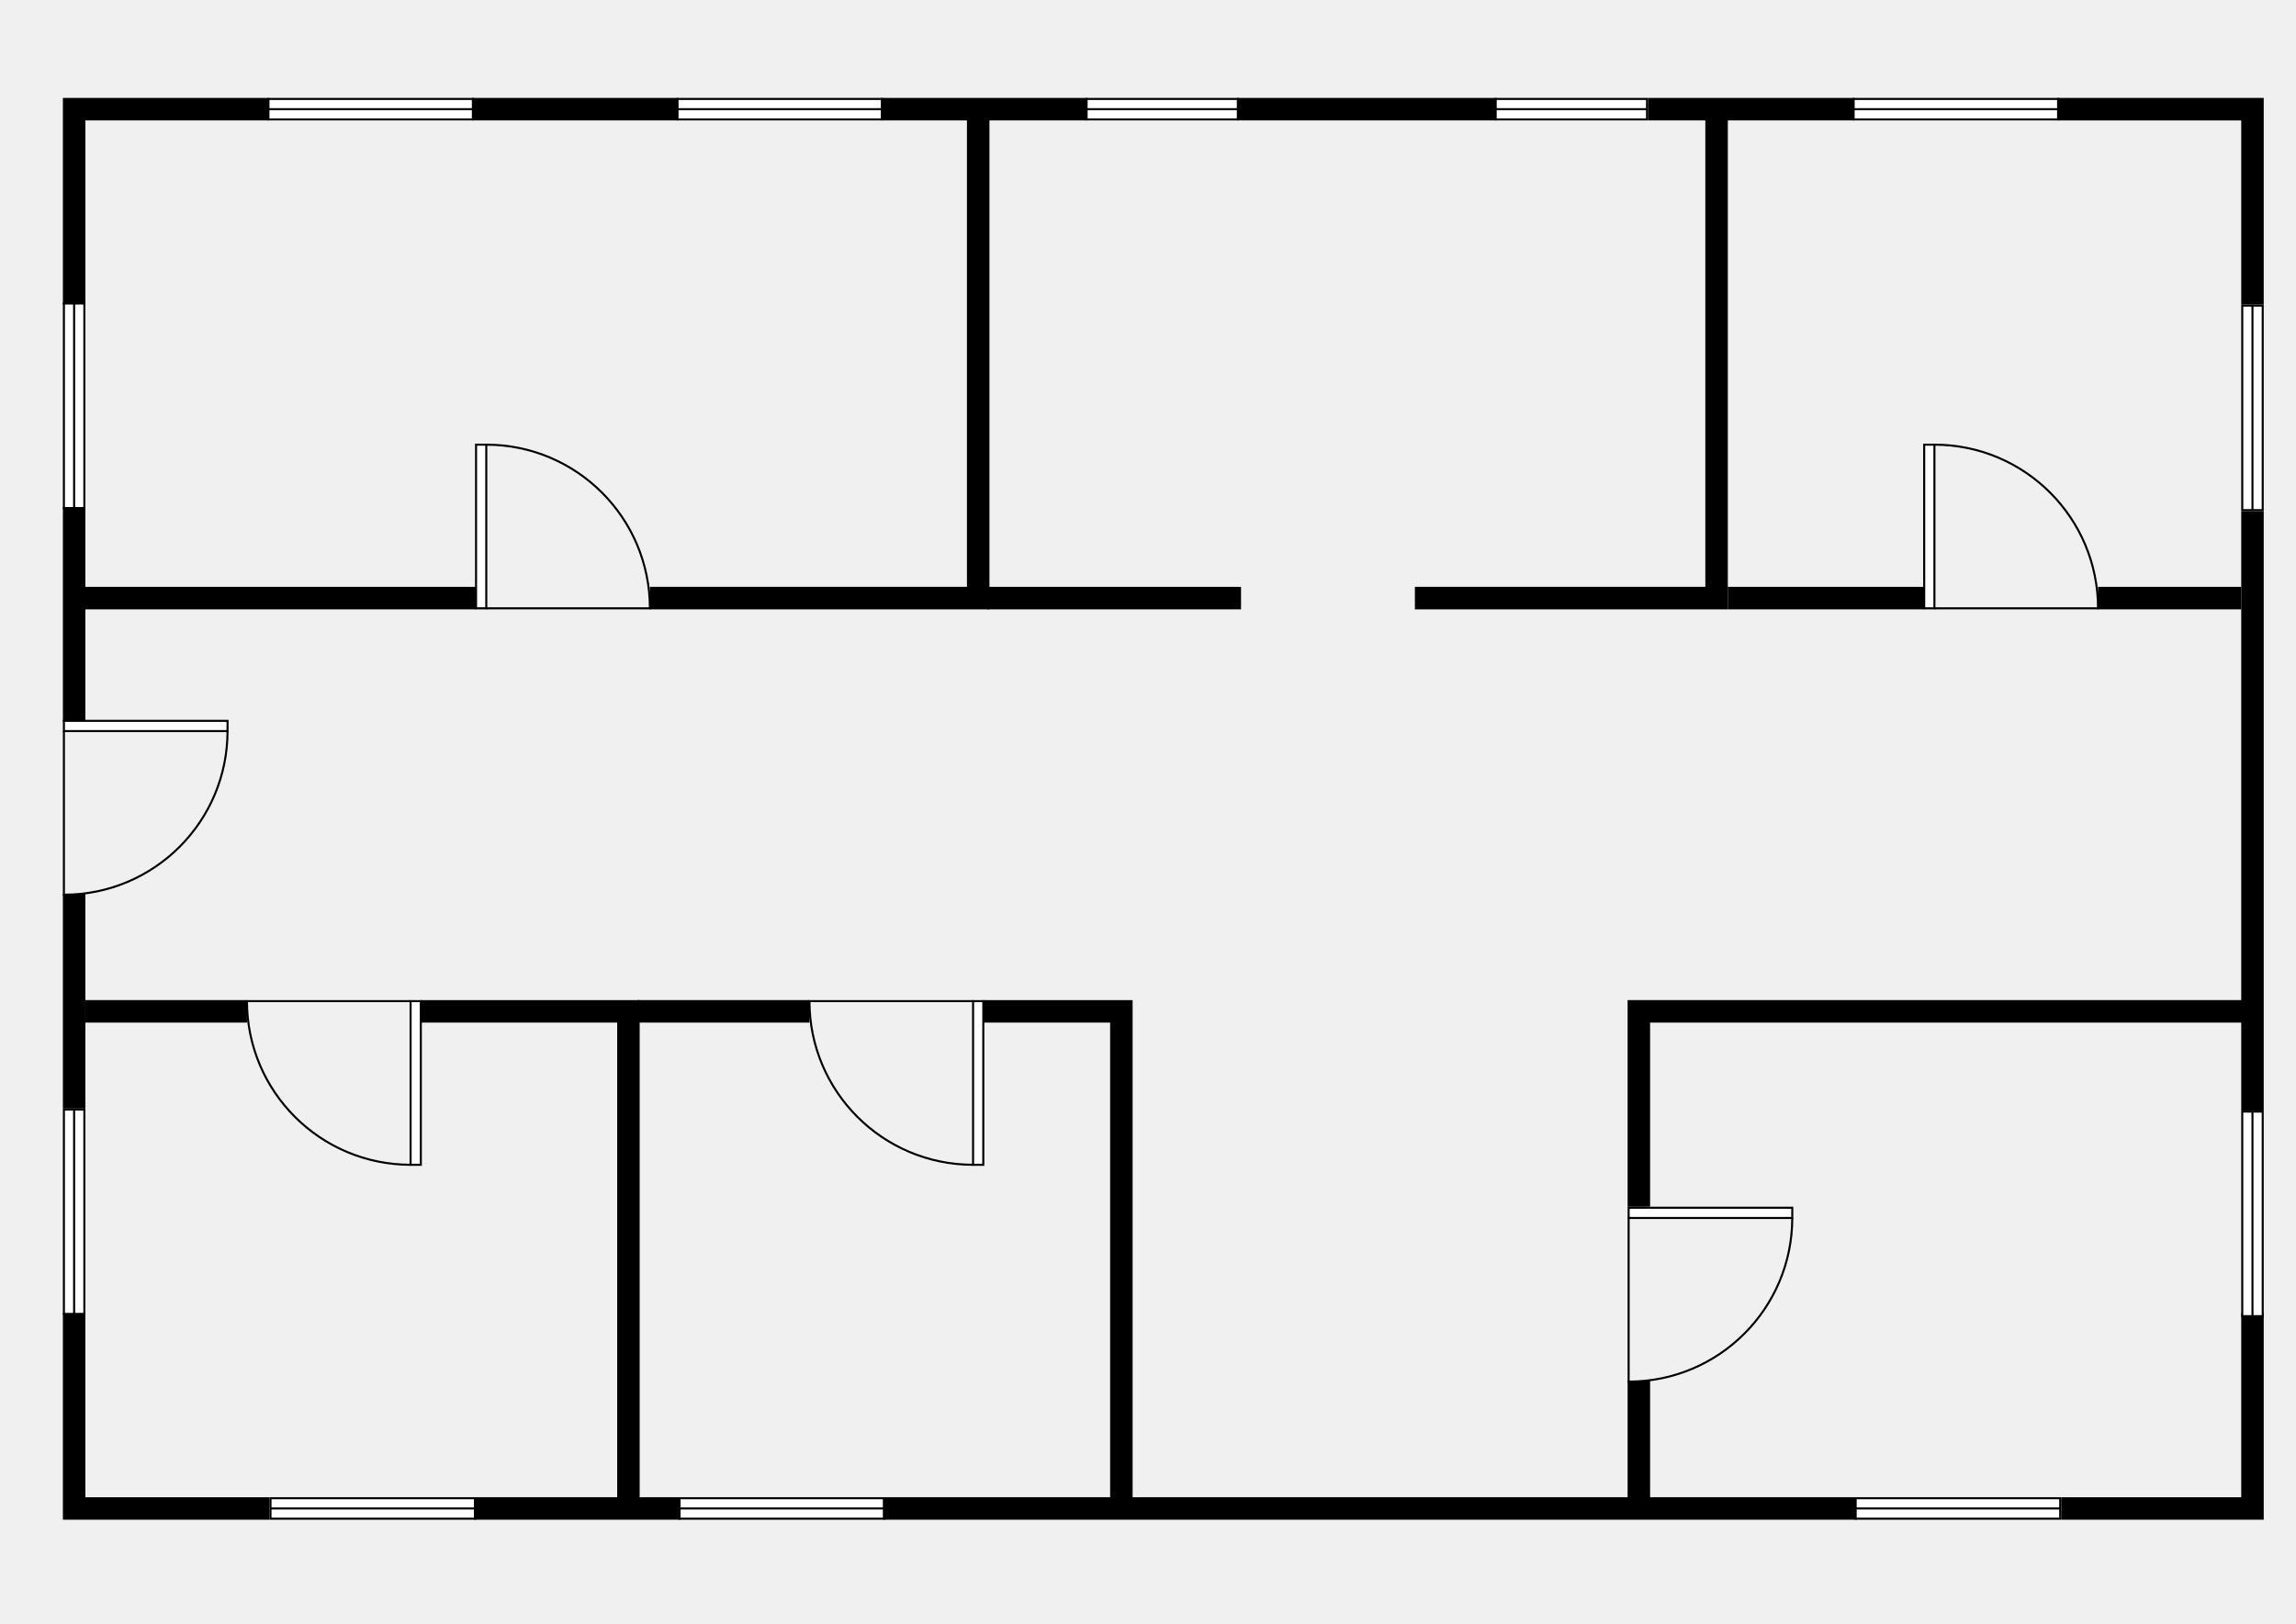
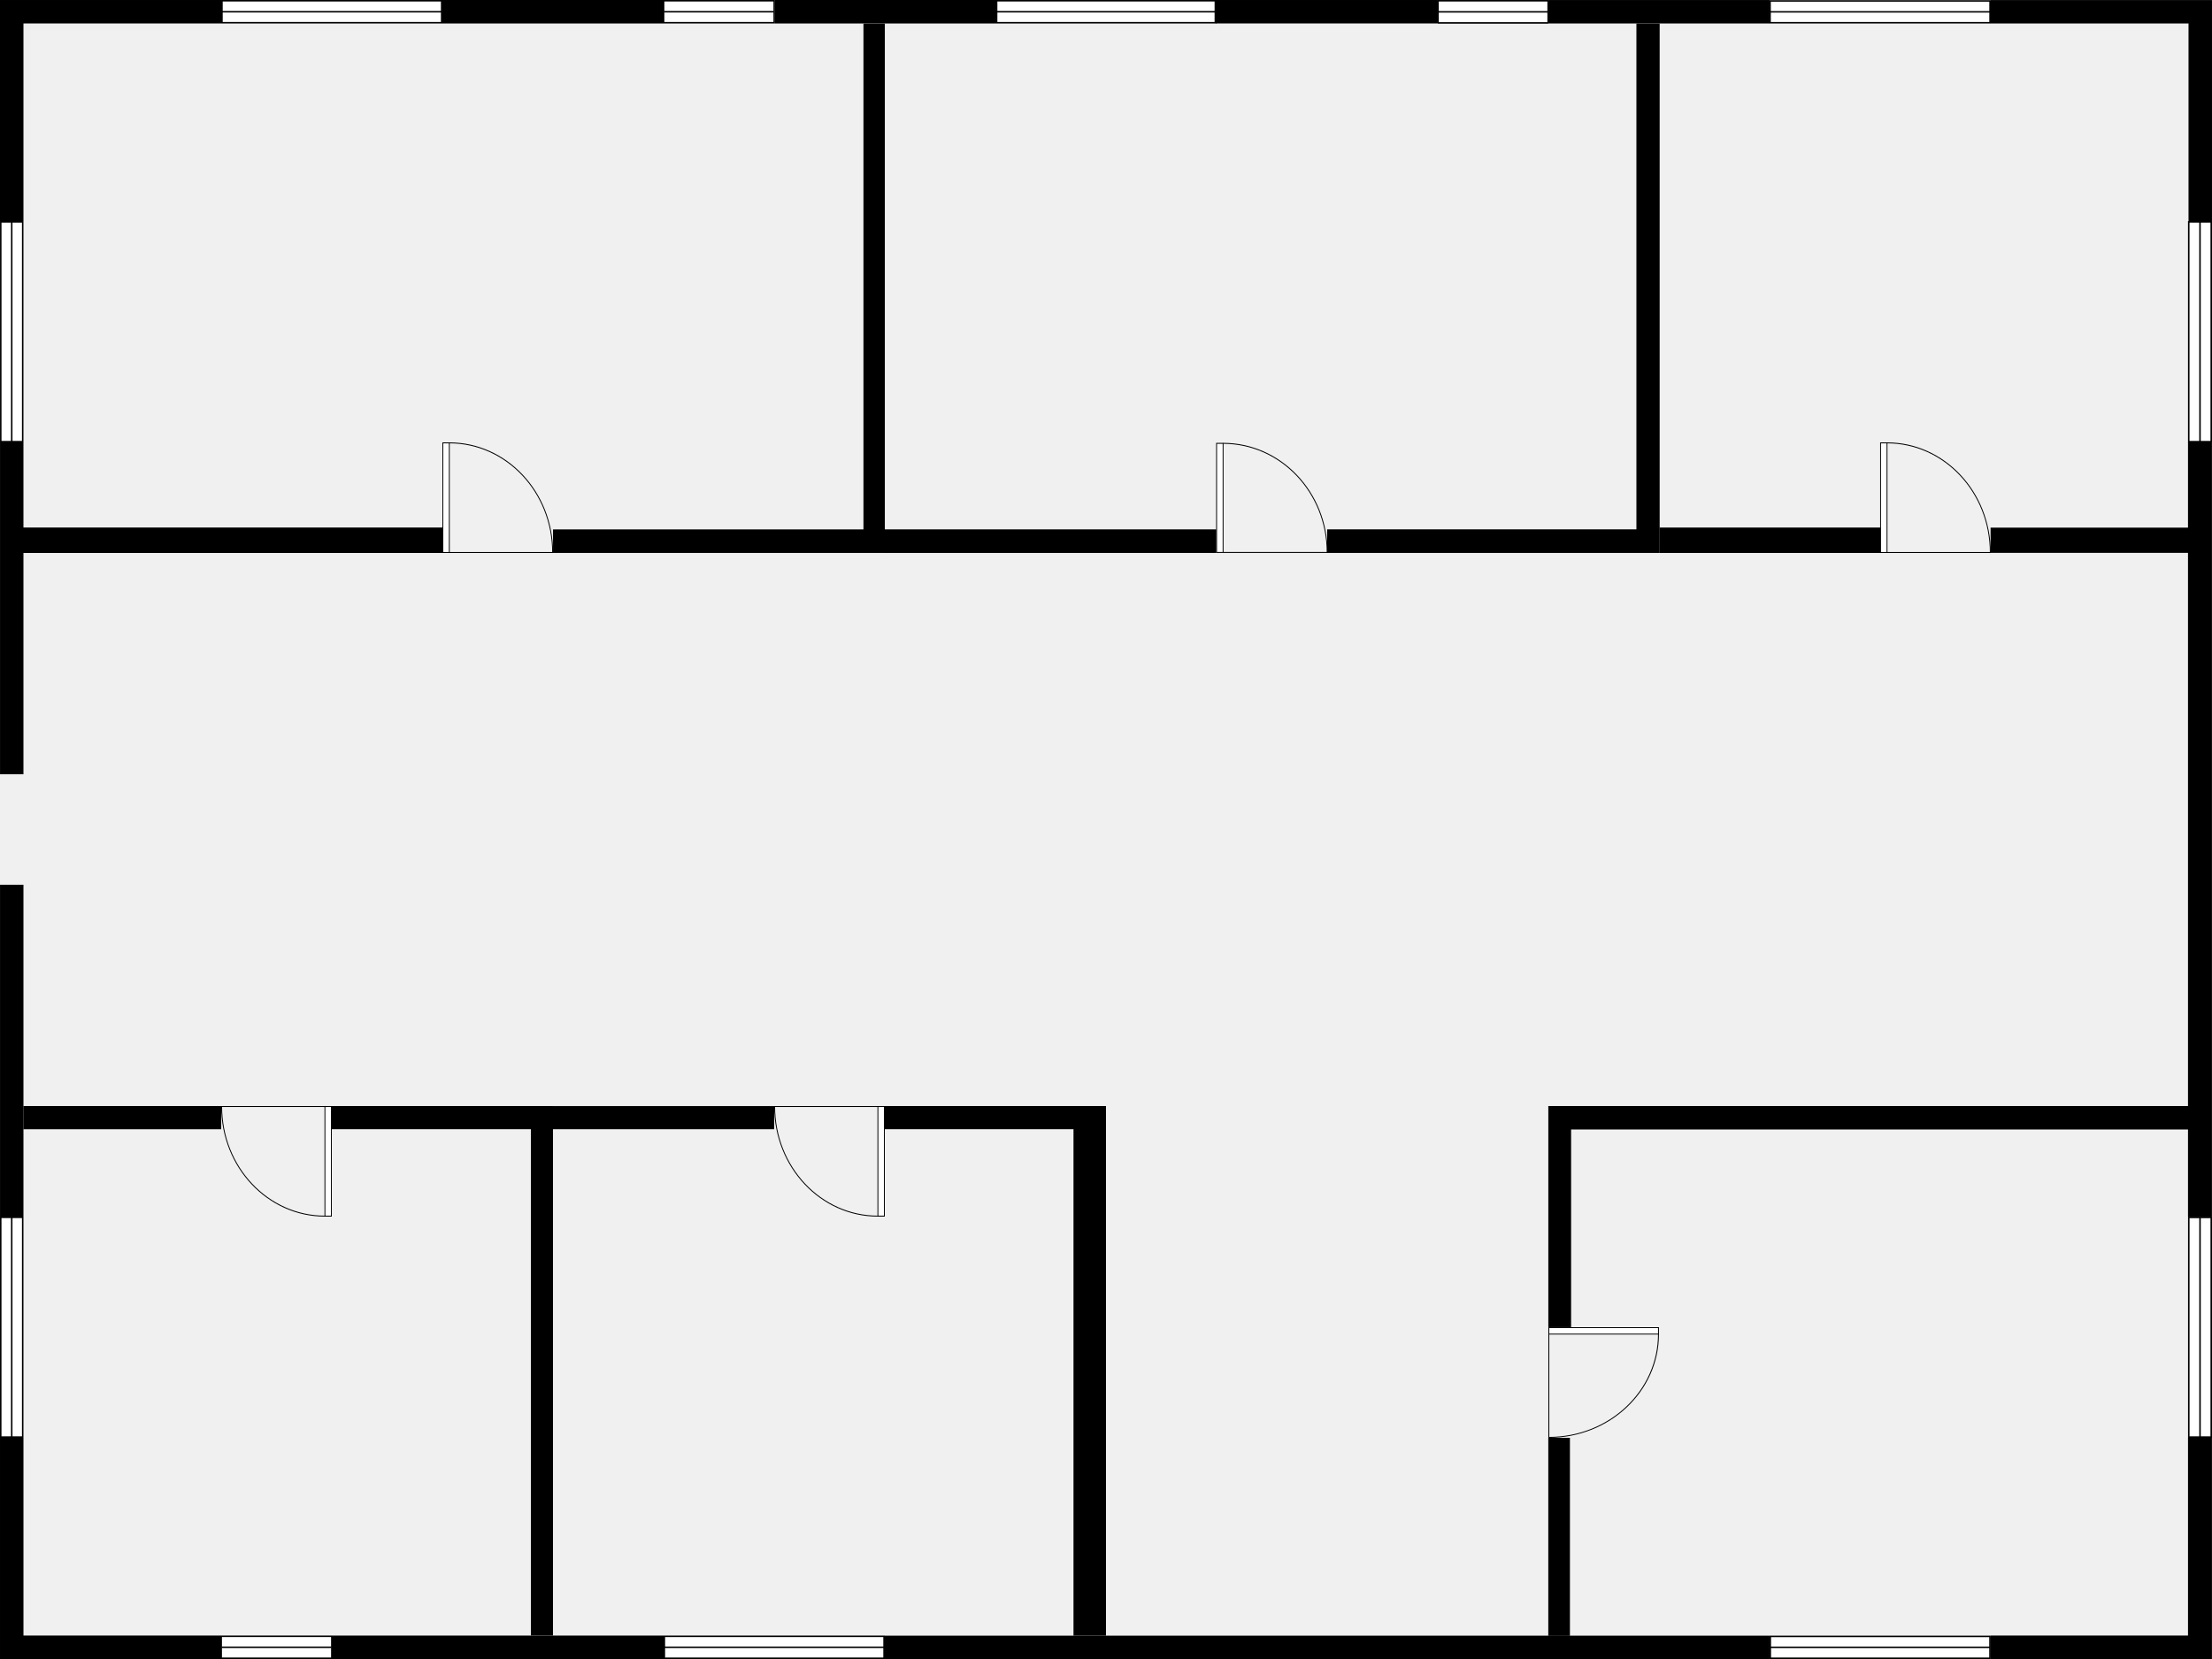
- <svg xmlns="http://www.w3.org/2000/svg" width="297mm" height="210mm" viewBox="0 0 297 210" version="1.1" id="svg1">
+ <svg xmlns="http://www.w3.org/2000/svg" width="800mm" height="600mm" viewBox="0 0 3023.622 2267.716" version="1.1" id="svg1">
  <defs id="defs1" />
-   <g id="layer1">
+   <g id="layer1" transform="matrix(5.590782,0,0,6.853933,-45.69716,-87.09266)">
    <g id="g48" transform="matrix(0.2645833,0,0,0.2645833,4.363168,7.062208)">
-       <g shape-node="" id="g2" transform="translate(-8.249703,-904.3234)">
-         <path cell-id="dywd90HHQDTC9VfVC1Rt-6" d="M 23,1026 V 926 h 100 v 10 H 33 v 90 z" fill="#000000" stroke="#000000" stroke-miterlimit="10" pointer-events="all" id="path2" />
+       <g shape-node="" id="g2" transform="matrix(2.030556,0,0,1.656166,-31.61642,-1511.712)" style="fill:#000000;fill-opacity:1;stroke-width:0.674;stroke-dasharray:none">
+         <path cell-id="dywd90HHQDTC9VfVC1Rt-6" d="M 23,1026 V 926 h 100 v 10 H 33 v 90 z" fill="#000000" stroke="#000000" stroke-miterlimit="10" pointer-events="all" id="path2" style="fill:#000000;fill-opacity:1;stroke-width:0.674;stroke-dasharray:none" />
      </g>
-       <g shape-node="" id="g3" transform="translate(-8.249703,-904.3234)">
-         <rect cell-id="dywd90HHQDTC9VfVC1Rt-7" x="123" y="926" width="100" height="10" fill="#ffffff" stroke="#000000" pointer-events="all" id="rect2" />
-         <path cell-id="dywd90HHQDTC9VfVC1Rt-7" d="M 123,931 H 223" fill="none" stroke="#000000" stroke-miterlimit="10" pointer-events="all" id="path3" />
+       <g shape-node="" id="g3" transform="matrix(2.030261,0,0,1.657285,-30.21045,-1512.748)" style="stroke-width:0.675;stroke-dasharray:none">
+         <rect cell-id="dywd90HHQDTC9VfVC1Rt-7" x="123" y="926" width="100" height="10" fill="#ffffff" stroke="#000000" pointer-events="all" id="rect2" style="stroke-width:0.675;stroke-dasharray:none" />
+         <path cell-id="dywd90HHQDTC9VfVC1Rt-7" d="M 123,931 H 223" fill="none" stroke="#000000" stroke-miterlimit="10" pointer-events="all" id="path3" style="stroke-width:0.675;stroke-dasharray:none" />
      </g>
-       <g shape-node="" id="g4" transform="translate(-8.249703,-904.3234)">
-         <rect cell-id="dywd90HHQDTC9VfVC1Rt-8" x="223" y="926" width="100" height="10" fill="#000000" stroke="#000000" pointer-events="all" id="rect3" />
+       <g shape-node="" id="g4" transform="matrix(2.030863,0,0,1.657431,-29.03396,-1512.884)" style="stroke-width:0.675;stroke-dasharray:none">
+         <rect cell-id="dywd90HHQDTC9VfVC1Rt-8" x="223" y="926" width="100" height="10" fill="#000000" stroke="#000000" pointer-events="all" id="rect3" style="stroke-width:0.675;stroke-dasharray:none" />
      </g>
-       <g shape-node="" id="g5" transform="translate(-8.249703,-904.3234)">
-         <rect cell-id="dywd90HHQDTC9VfVC1Rt-9" x="323" y="926" width="100" height="10" fill="#ffffff" stroke="#000000" pointer-events="all" id="rect4" />
-         <path cell-id="dywd90HHQDTC9VfVC1Rt-9" d="M 323,931 H 423" fill="none" stroke="#000000" stroke-miterlimit="10" pointer-events="all" id="path4" />
+       <g shape-node="" id="g5" transform="matrix(1.015151,0,0,1.657188,300.0685,-1512.658)" style="stroke-width:0.675;stroke-dasharray:none">
+         <rect cell-id="dywd90HHQDTC9VfVC1Rt-9" x="323" y="926" width="100" height="10" fill="#ffffff" stroke="#000000" pointer-events="all" id="rect4" style="stroke-width:0.675;stroke-dasharray:none" />
+         <path cell-id="dywd90HHQDTC9VfVC1Rt-9" d="M 323,931 H 423" fill="none" stroke="#000000" stroke-miterlimit="10" pointer-events="all" id="path4" style="stroke-width:0.675;stroke-dasharray:none" />
      </g>
-       <g shape-node="" id="g6" transform="translate(-8.249703,-904.3234)">
-         <rect cell-id="dywd90HHQDTC9VfVC1Rt-10" x="423" y="926" width="100" height="10" fill="#000000" stroke="#000000" pointer-events="all" id="rect5" />
+       <g shape-node="" id="g6" transform="matrix(2.029112,0,0,1.657686,-127.6961,-1513.121)" style="stroke-width:0.675;stroke-dasharray:none">
+         <rect cell-id="dywd90HHQDTC9VfVC1Rt-10" x="423" y="926" width="100" height="10" fill="#000000" stroke="#000000" pointer-events="all" id="rect5" style="stroke-width:0.675;stroke-dasharray:none" />
      </g>
-       <g shape-node="" id="g7" transform="translate(-8.249703,-904.3234)">
-         <rect cell-id="dywd90HHQDTC9VfVC1Rt-11" x="523" y="926" width="74" height="10" fill="#ffffff" stroke="#000000" pointer-events="all" id="rect6" />
-         <path cell-id="dywd90HHQDTC9VfVC1Rt-11" d="m 523,931 h 74" fill="none" stroke="#000000" stroke-miterlimit="10" pointer-events="all" id="path6" />
+       <g shape-node="" id="g7" transform="matrix(2.737456,0,0,1.658243,-496.5618,-1513.639)" style="stroke-width:0.675;stroke-dasharray:none">
+         <rect cell-id="dywd90HHQDTC9VfVC1Rt-11" x="523" y="926" width="74" height="10" fill="#ffffff" stroke="#000000" pointer-events="all" id="rect6" style="stroke-width:0.675;stroke-dasharray:none" />
+         <path cell-id="dywd90HHQDTC9VfVC1Rt-11" d="m 523,931 h 74" fill="none" stroke="#000000" stroke-miterlimit="10" pointer-events="all" id="path6" style="stroke-width:0.675;stroke-dasharray:none" />
      </g>
-       <g shape-node="" id="g8" transform="translate(-8.249703,-904.3234)">
-         <rect cell-id="dywd90HHQDTC9VfVC1Rt-12" x="597" y="926" width="126" height="10" fill="#000000" stroke="#000000" pointer-events="all" id="rect7" />
+       <g shape-node="" id="g8" transform="matrix(1.618071,0,0,1.655056,172.5971,-1510.684)" style="stroke-width:0.675;stroke-dasharray:none">
+         <rect cell-id="dywd90HHQDTC9VfVC1Rt-12" x="597" y="926" width="126" height="10" fill="#000000" stroke="#000000" pointer-events="all" id="rect7" style="stroke-width:0.675;stroke-dasharray:none" />
      </g>
-       <g shape-node="" id="g9" transform="translate(-8.249703,-904.3234)">
-         <rect cell-id="dywd90HHQDTC9VfVC1Rt-14" x="723" y="926" width="74" height="10" fill="#ffffff" stroke="#000000" pointer-events="all" id="rect8" />
-         <path cell-id="dywd90HHQDTC9VfVC1Rt-14" d="m 723,931 h 74" fill="none" stroke="#000000" stroke-miterlimit="10" pointer-events="all" id="path8" />
+       <g shape-node="" id="g9" transform="matrix(1.368678,0,0,1.671596,353.9155,-1525.994)" style="stroke-width:0.675;stroke-dasharray:none">
+         <rect cell-id="dywd90HHQDTC9VfVC1Rt-14" x="723" y="926" width="74" height="10" fill="#ffffff" stroke="#000000" pointer-events="all" id="rect8" style="stroke-width:0.675;stroke-dasharray:none" />
+         <path cell-id="dywd90HHQDTC9VfVC1Rt-14" d="m 723,931 h 74" fill="none" stroke="#000000" stroke-miterlimit="10" pointer-events="all" id="path8" style="stroke-width:0.675;stroke-dasharray:none" />
      </g>
-       <g shape-node="" id="g10" transform="translate(-8.249703,-904.3234)">
-         <rect cell-id="dywd90HHQDTC9VfVC1Rt-15" x="798" y="926" width="100" height="10" fill="#000000" stroke="#000000" pointer-events="all" id="rect9" />
+       <g shape-node="" id="g10" transform="matrix(2.029551,0,0,1.655674,-173.6187,-1511.242)" style="stroke-width:0.675;stroke-dasharray:none">
+         <rect cell-id="dywd90HHQDTC9VfVC1Rt-15" x="798" y="926" width="100" height="10" fill="#000000" stroke="#000000" pointer-events="all" id="rect9" style="stroke-width:0.675;stroke-dasharray:none" />
      </g>
-       <g shape-node="" id="g11" transform="translate(-8.249703,-904.3234)">
-         <rect cell-id="dywd90HHQDTC9VfVC1Rt-16" x="898" y="926" width="100" height="10" fill="#ffffff" stroke="#000000" pointer-events="all" id="rect10" />
-         <path cell-id="dywd90HHQDTC9VfVC1Rt-16" d="M 898,931 H 998" fill="none" stroke="#000000" stroke-miterlimit="10" pointer-events="all" id="path10" />
+       <g shape-node="" id="g11" transform="matrix(2.03283,0,0,1.644134,-175.4022,-1500.429)" style="stroke-width:0.675;stroke-dasharray:none">
+         <rect cell-id="dywd90HHQDTC9VfVC1Rt-16" x="898" y="926" width="100" height="10" fill="#ffffff" stroke="#000000" pointer-events="all" id="rect10" style="stroke-width:0.675;stroke-dasharray:none" />
+         <path cell-id="dywd90HHQDTC9VfVC1Rt-16" d="M 898,931 H 998" fill="none" stroke="#000000" stroke-miterlimit="10" pointer-events="all" id="path10" style="stroke-width:0.675;stroke-dasharray:none" />
      </g>
-       <g shape-node="" id="g12" transform="translate(-8.249703,-904.3234)">
-         <path cell-id="dywd90HHQDTC9VfVC1Rt-17" d="M 998,1026 V 926 h 100 v 10 h -90 v 90 z" fill="#000000" stroke="#000000" stroke-miterlimit="10" transform="rotate(90,1048,976)" pointer-events="all" id="path11" />
+       <g shape-node="" id="g12" transform="matrix(2.03067,0,0,1.655693,-171.9207,-1511.24)" style="stroke-width:0.675;stroke-dasharray:none">
+         <path cell-id="dywd90HHQDTC9VfVC1Rt-17" d="M 998,1026 V 926 h 100 v 10 h -90 v 90 z" fill="#000000" stroke="#000000" stroke-miterlimit="10" transform="rotate(90,1048,976)" pointer-events="all" id="path11" style="stroke-width:0.675;stroke-dasharray:none" />
      </g>
-       <g shape-node="" id="g14" transform="translate(-8.249703,-904.3234)">
-         <rect cell-id="yXGS2nNIjGBrIJSfOipT-5" x="-22" y="1071" width="100" height="10" fill="#ffffff" stroke="#000000" transform="rotate(90,28,1076)" pointer-events="all" id="rect13" />
-         <path cell-id="yXGS2nNIjGBrIJSfOipT-5" d="M -22,1076 H 78" fill="none" stroke="#000000" stroke-miterlimit="10" transform="rotate(90,28,1076)" pointer-events="all" id="path13" />
+       <g shape-node="" id="g14" transform="matrix(2.027066,0,0,1.656176,-31.50942,-1510.606)" style="stroke-width:0.675;stroke-dasharray:none">
+         <rect cell-id="yXGS2nNIjGBrIJSfOipT-5" x="-22" y="1071" width="100" height="10" fill="#ffffff" stroke="#000000" transform="rotate(90,28,1076)" pointer-events="all" id="rect13" style="stroke-width:0.675;stroke-dasharray:none" />
+         <path cell-id="yXGS2nNIjGBrIJSfOipT-5" d="M -22,1076 H 78" fill="none" stroke="#000000" stroke-miterlimit="10" transform="rotate(90,28,1076)" pointer-events="all" id="path13" style="stroke-width:0.675;stroke-dasharray:none" />
      </g>
-       <g shape-node="" id="g15" transform="translate(-8.249703,-904.3234)">
-         <rect cell-id="yXGS2nNIjGBrIJSfOipT-6" x="-24" y="1173" width="104" height="10" fill="#000000" stroke="#000000" transform="rotate(90,28,1178)" pointer-events="all" id="rect14" />
+       <g shape-node="" id="g15" transform="matrix(2.027435,0,0,2.389803,-31.52041,-2335.304)" style="stroke-width:0.675;stroke-dasharray:none">
+         <rect cell-id="yXGS2nNIjGBrIJSfOipT-6" x="-24" y="1173" width="104" height="10" fill="#000000" stroke="#000000" transform="rotate(90,28,1178)" pointer-events="all" id="rect14" style="stroke-width:0.675;stroke-dasharray:none" />
      </g>
-       <g shape-node="" id="g16" transform="translate(-8.249703,-904.3234)">
-         <rect cell-id="yXGS2nNIjGBrIJSfOipT-7" x="23" y="1230" width="80" height="5" fill="#ffffff" stroke="#000000" pointer-events="all" id="rect15" />
-         <path cell-id="yXGS2nNIjGBrIJSfOipT-7" d="m 103,1235 c 0,44.18 -35.82,80 -80,80 v -80" fill="none" stroke="#000000" stroke-miterlimit="10" pointer-events="all" id="path15" />
+       <g shape-node="" id="g17" transform="matrix(2.02792,0,0,2.390097,-31.52898,-2453.939)" style="stroke-width:0.675;stroke-dasharray:none">
+         <rect cell-id="yXGS2nNIjGBrIJSfOipT-8" x="-24" y="1362" width="104" height="10" fill="#000000" stroke="#000000" transform="rotate(90,28,1367)" pointer-events="all" id="rect16" style="stroke-width:0.675;stroke-dasharray:none" />
      </g>
-       <g shape-node="" id="g17" transform="translate(-8.249703,-904.3234)">
-         <rect cell-id="yXGS2nNIjGBrIJSfOipT-8" x="-24" y="1362" width="104" height="10" fill="#000000" stroke="#000000" transform="rotate(90,28,1367)" pointer-events="all" id="rect16" />
+       <g shape-node="" id="g18" transform="matrix(2.029322,0,0,1.656333,-31.58358,-1413.061)" style="stroke-width:0.675;stroke-dasharray:none">
+         <rect cell-id="yXGS2nNIjGBrIJSfOipT-9" x="-22" y="1465" width="100" height="10" fill="#ffffff" stroke="#000000" transform="rotate(90,28,1470)" pointer-events="all" id="rect17" style="stroke-width:0.675;stroke-dasharray:none" />
+         <path cell-id="yXGS2nNIjGBrIJSfOipT-9" d="M -22,1470 H 78" fill="none" stroke="#000000" stroke-miterlimit="10" transform="rotate(90,28,1470)" pointer-events="all" id="path17" style="stroke-width:0.675;stroke-dasharray:none" />
      </g>
-       <g shape-node="" id="g18" transform="translate(-8.249703,-904.3234)">
-         <rect cell-id="yXGS2nNIjGBrIJSfOipT-9" x="-22" y="1465" width="100" height="10" fill="#ffffff" stroke="#000000" transform="rotate(90,28,1470)" pointer-events="all" id="rect17" />
-         <path cell-id="yXGS2nNIjGBrIJSfOipT-9" d="M -22,1470 H 78" fill="none" stroke="#000000" stroke-miterlimit="10" transform="rotate(90,28,1470)" pointer-events="all" id="path17" />
+       <g shape-node="" id="g19" transform="matrix(2.030501,0,0,1.655985,-31.60993,-1411.414)" style="stroke-width:0.675;stroke-dasharray:none">
+         <path cell-id="yXGS2nNIjGBrIJSfOipT-10" d="m 23,1620 v -100 h 100 v 10 H 33 v 90 z" fill="#000000" stroke="#000000" stroke-miterlimit="10" transform="rotate(-90,73,1570)" pointer-events="all" id="path18" style="stroke-width:0.675;stroke-dasharray:none" />
      </g>
-       <g shape-node="" id="g19" transform="translate(-8.249703,-904.3234)">
-         <path cell-id="yXGS2nNIjGBrIJSfOipT-10" d="m 23,1620 v -100 h 100 v 10 H 33 v 90 z" fill="#000000" stroke="#000000" stroke-miterlimit="10" transform="rotate(-90,73,1570)" pointer-events="all" id="path18" />
+       <g shape-node="" id="g20" transform="matrix(1.015175,0,0,1.65684,93.28537,-1412.8)" style="stroke-width:0.675;stroke-dasharray:none">
+         <rect cell-id="yXGS2nNIjGBrIJSfOipT-11" x="124" y="1610" width="100" height="10" fill="#ffffff" stroke="#000000" pointer-events="all" id="rect19" style="stroke-width:0.675;stroke-dasharray:none" />
+         <path cell-id="yXGS2nNIjGBrIJSfOipT-11" d="M 124,1615 H 224" fill="none" stroke="#000000" stroke-miterlimit="10" pointer-events="all" id="path19" style="stroke-width:0.675;stroke-dasharray:none" />
      </g>
-       <g shape-node="" id="g20" transform="translate(-8.249703,-904.3234)">
-         <rect cell-id="yXGS2nNIjGBrIJSfOipT-11" x="124" y="1610" width="100" height="10" fill="#ffffff" stroke="#000000" pointer-events="all" id="rect19" />
-         <path cell-id="yXGS2nNIjGBrIJSfOipT-11" d="M 124,1615 H 224" fill="none" stroke="#000000" stroke-miterlimit="10" pointer-events="all" id="path19" />
+       <g shape-node="" id="g21" transform="matrix(3.046009,0,0,1.655063,-360.2793,-1409.918)" style="stroke-width:0.675;stroke-dasharray:none">
+         <rect cell-id="yXGS2nNIjGBrIJSfOipT-12" x="224" y="1610" width="100" height="10" fill="#000000" stroke="#000000" pointer-events="all" id="rect20" style="stroke-width:0.675;stroke-dasharray:none" />
      </g>
-       <g shape-node="" id="g21" transform="translate(-8.249703,-904.3234)">
-         <rect cell-id="yXGS2nNIjGBrIJSfOipT-12" x="224" y="1610" width="100" height="10" fill="#000000" stroke="#000000" pointer-events="all" id="rect20" />
+       <g shape-node="" id="g22" transform="matrix(2.030236,0,0,1.655151,-29.48946,-1410.061)" style="stroke-width:0.675;stroke-dasharray:none">
+         <rect cell-id="yXGS2nNIjGBrIJSfOipT-13" x="324" y="1610" width="100" height="10" fill="#ffffff" stroke="#000000" pointer-events="all" id="rect21" style="stroke-width:0.675;stroke-dasharray:none" />
+         <path cell-id="yXGS2nNIjGBrIJSfOipT-13" d="M 324,1615 H 424" fill="none" stroke="#000000" stroke-miterlimit="10" pointer-events="all" id="path21" style="stroke-width:0.675;stroke-dasharray:none" />
      </g>
-       <g shape-node="" id="g22" transform="translate(-8.249703,-904.3234)">
-         <rect cell-id="yXGS2nNIjGBrIJSfOipT-13" x="324" y="1610" width="100" height="10" fill="#ffffff" stroke="#000000" pointer-events="all" id="rect21" />
-         <path cell-id="yXGS2nNIjGBrIJSfOipT-13" d="M 324,1615 H 424" fill="none" stroke="#000000" stroke-miterlimit="10" pointer-events="all" id="path21" />
+       <g shape-node="" id="g23" transform="matrix(1.71875,0,0,1.64834,103.8672,-1399.031)" style="stroke-width:0.675;stroke-dasharray:none">
+         <rect cell-id="yXGS2nNIjGBrIJSfOipT-18" x="424" y="1610" width="475" height="10" fill="#000000" stroke="#000000" pointer-events="all" id="rect22" style="stroke-width:0.675;stroke-dasharray:none" />
      </g>
-       <g shape-node="" id="g23" transform="translate(-8.249703,-904.3234)">
-         <rect cell-id="yXGS2nNIjGBrIJSfOipT-18" x="424" y="1610" width="475" height="10" fill="#000000" stroke="#000000" pointer-events="all" id="rect22" />
+       <g shape-node="" id="g24" transform="matrix(2.029971,0,0,1.649239,-174.6577,-1400.482)" style="stroke-width:0.675;stroke-dasharray:none">
+         <rect cell-id="yXGS2nNIjGBrIJSfOipT-19" x="899" y="1610" width="100" height="10" fill="#ffffff" stroke="#000000" pointer-events="all" id="rect23" style="stroke-width:0.675;stroke-dasharray:none" />
+         <path cell-id="yXGS2nNIjGBrIJSfOipT-19" d="M 899,1615 H 999" fill="none" stroke="#000000" stroke-miterlimit="10" pointer-events="all" id="path23" style="stroke-width:0.675;stroke-dasharray:none" />
      </g>
-       <g shape-node="" id="g24" transform="translate(-8.249703,-904.3234)">
-         <rect cell-id="yXGS2nNIjGBrIJSfOipT-19" x="899" y="1610" width="100" height="10" fill="#ffffff" stroke="#000000" pointer-events="all" id="rect23" />
-         <path cell-id="yXGS2nNIjGBrIJSfOipT-19" d="M 899,1615 H 999" fill="none" stroke="#000000" stroke-miterlimit="10" pointer-events="all" id="path23" />
+       <g shape-node="" id="g25" transform="matrix(2.071752,0,0,1.656154,-217.0853,-1411.687)" style="stroke-width:0.675;stroke-dasharray:none">
+         <path cell-id="yXGS2nNIjGBrIJSfOipT-20" d="m 1000,1620 v -100 h 98 v 10 h -88 v 90 z" fill="#000000" stroke="#000000" stroke-miterlimit="10" transform="rotate(180,1049,1570)" pointer-events="all" id="path24" style="stroke-width:0.675;stroke-dasharray:none" />
      </g>
-       <g shape-node="" id="g25" transform="translate(-8.249703,-904.3234)">
-         <path cell-id="yXGS2nNIjGBrIJSfOipT-20" d="m 1000,1620 v -100 h 98 v 10 h -88 v 90 z" fill="#000000" stroke="#000000" stroke-miterlimit="10" transform="rotate(180,1049,1570)" pointer-events="all" id="path24" />
+       <g shape-node="" id="g26" transform="matrix(2.02372,0,0,1.798447,-30.7729,-1675.611)" style="stroke-width:0.675;stroke-dasharray:none">
+         <rect cell-id="yXGS2nNIjGBrIJSfOipT-21" x="33" y="1165" width="191" height="10" fill="#000000" stroke="#000000" pointer-events="all" id="rect25" style="stroke-width:0.675;stroke-dasharray:none" />
      </g>
-       <g shape-node="" id="g26" transform="translate(-8.249703,-904.3234)">
-         <rect cell-id="yXGS2nNIjGBrIJSfOipT-21" x="33" y="1165" width="191" height="10" fill="#000000" stroke="#000000" pointer-events="all" id="rect25" />
+       <g shape-node="" id="g27" transform="matrix(1.193661,0,0,1.033335,155.6494,-776.3467)" style="stroke-width:0.675;stroke-dasharray:none">
+         <rect cell-id="yXGS2nNIjGBrIJSfOipT-22" x="227" y="1092.5" width="80" height="5" fill="#ffffff" stroke="#000000" transform="rotate(-90,267,1135)" pointer-events="all" id="rect26" style="stroke-width:0.675;stroke-dasharray:none" />
+         <path cell-id="yXGS2nNIjGBrIJSfOipT-22" d="m 307,1097.5 c 0,44.18 -35.82,80 -80,80 v -80" fill="none" stroke="#000000" stroke-miterlimit="10" transform="rotate(-90,267,1135)" pointer-events="all" id="path26" style="stroke-width:0.675;stroke-dasharray:none" />
      </g>
-       <g shape-node="" id="g27" transform="translate(-8.249703,-904.3234)">
-         <rect cell-id="yXGS2nNIjGBrIJSfOipT-22" x="227" y="1092.5" width="80" height="5" fill="#ffffff" stroke="#000000" transform="rotate(-90,267,1135)" pointer-events="all" id="rect26" />
-         <path cell-id="yXGS2nNIjGBrIJSfOipT-22" d="m 307,1097.5 c 0,44.18 -35.82,80 -80,80 v -80" fill="none" stroke="#000000" stroke-miterlimit="10" transform="rotate(-90,267,1135)" pointer-events="all" id="path26" />
+       <g shape-node="" id="g27-2" transform="matrix(1.202346,0,0,1.028221,868.6853,-770.3968)" style="stroke-width:0.675;stroke-dasharray:none">
+         <rect cell-id="yXGS2nNIjGBrIJSfOipT-22" x="227" y="1092.5" width="80" height="5" fill="#ffffff" stroke="#000000" transform="rotate(-90,267,1135)" pointer-events="all" id="rect26-3" style="stroke-width:0.675;stroke-dasharray:none" />
+         <path cell-id="yXGS2nNIjGBrIJSfOipT-22" d="m 307,1097.5 c 0,44.18 -35.82,80 -80,80 v -80" fill="none" stroke="#000000" stroke-miterlimit="10" transform="rotate(-90,267,1135)" pointer-events="all" id="path26-4" style="stroke-width:0.675;stroke-dasharray:none" />
      </g>
-       <g shape-node="" id="g28" transform="translate(-8.249703,-904.3234)">
-         <path cell-id="yXGS2nNIjGBrIJSfOipT-23" d="M 310,1175 V 936 h 165 v 10 H 320 v 229 z" fill="#000000" stroke="#000000" stroke-miterlimit="10" transform="rotate(180,392.5,1055.5)" pointer-events="all" id="path27" />
+       <g shape-node="" id="g28" transform="matrix(1.85066,0,0,1.664893,-47.63113,-1518.672)" style="stroke-width:0.675;stroke-dasharray:none">
+         <path cell-id="yXGS2nNIjGBrIJSfOipT-23" d="M 310,1175 V 936 h 165 v 10 H 320 v 229 z" fill="#000000" stroke="#000000" stroke-miterlimit="10" transform="rotate(180,392.5,1055.5)" pointer-events="all" id="path27" style="stroke-width:0.675;stroke-dasharray:none" />
      </g>
-       <g shape-node="" id="g29" transform="translate(-8.249703,-904.3234)">
-         <rect cell-id="yXGS2nNIjGBrIJSfOipT-24" x="475" y="1165" width="123" height="10" fill="#000000" stroke="#000000" pointer-events="all" id="rect28" />
+       <g shape-node="" id="g29" transform="matrix(2.479711,0,0,1.664049,-345.3834,-1517.688)" style="stroke-width:0.675;stroke-dasharray:none">
+         <rect cell-id="yXGS2nNIjGBrIJSfOipT-24" x="475" y="1165" width="123" height="10" fill="#000000" stroke="#000000" pointer-events="all" id="rect28" style="stroke-width:0.675;stroke-dasharray:none" />
      </g>
-       <g shape-node="" id="g31" transform="translate(-8.249703,-904.3234)">
-         <path cell-id="yXGS2nNIjGBrIJSfOipT-26" d="M 684,1175 V 936 h 152 v 10 H 694 v 229 z" fill="#000000" stroke="#000000" stroke-miterlimit="10" transform="rotate(180,760,1055.5)" pointer-events="all" id="path30" />
+       <g shape-node="" id="g31" transform="matrix(2.012378,0,0,1.664989,-134.9713,-1518.813)" style="stroke-width:0.675;stroke-dasharray:none">
+         <path cell-id="yXGS2nNIjGBrIJSfOipT-26" d="M 684,1175 V 936 h 152 v 10 H 694 v 229 z" fill="#000000" stroke="#000000" stroke-miterlimit="10" transform="rotate(180,760,1055.5)" pointer-events="all" id="path30" style="stroke-width:0.675;stroke-dasharray:none" />
      </g>
-       <g shape-node="" id="g32" transform="translate(-8.249703,-904.3234)">
-         <rect cell-id="yXGS2nNIjGBrIJSfOipT-27" x="1043" y="1072" width="100" height="10" fill="#ffffff" stroke="#000000" transform="rotate(90,1093,1077)" pointer-events="all" id="rect31" />
-         <path cell-id="yXGS2nNIjGBrIJSfOipT-27" d="m 1043,1077 h 100" fill="none" stroke="#000000" stroke-miterlimit="10" transform="rotate(90,1093,1077)" pointer-events="all" id="path31" />
+       <g shape-node="" id="g32" transform="matrix(2.078152,0,0,1.656306,-224.0557,-1512.403)" style="stroke-width:0.675;stroke-dasharray:none">
+         <rect cell-id="yXGS2nNIjGBrIJSfOipT-27" x="1043" y="1072" width="100" height="10" fill="#ffffff" stroke="#000000" transform="rotate(90,1093,1077)" pointer-events="all" id="rect31" style="stroke-width:0.675;stroke-dasharray:none" />
+         <path cell-id="yXGS2nNIjGBrIJSfOipT-27" d="m 1043,1077 h 100" fill="none" stroke="#000000" stroke-miterlimit="10" transform="rotate(90,1093,1077)" pointer-events="all" id="path31" style="stroke-width:0.675;stroke-dasharray:none" />
      </g>
-       <g shape-node="" id="g33" transform="translate(-8.249703,-904.3234)">
-         <rect cell-id="yXGS2nNIjGBrIJSfOipT-29" x="947" y="1269" width="292" height="10" fill="#000000" stroke="#000000" transform="rotate(90,1093,1274)" pointer-events="all" id="rect32" />
+       <g shape-node="" id="g33" transform="matrix(2.071813,0,0,1.993995,-217.1547,-1893.736)" style="stroke-width:0.675;stroke-dasharray:none">
+         <rect cell-id="yXGS2nNIjGBrIJSfOipT-29" x="947" y="1269" width="292" height="10" fill="#000000" stroke="#000000" transform="rotate(90,1093,1274)" pointer-events="all" id="rect32" style="stroke-width:0.675;stroke-dasharray:none" />
      </g>
-       <g shape-node="" id="g34" transform="translate(-8.249703,-904.3234)">
-         <rect cell-id="yXGS2nNIjGBrIJSfOipT-30" x="1043" y="1466" width="100" height="10" fill="#ffffff" stroke="#000000" transform="rotate(90,1093,1471)" pointer-events="all" id="rect33" />
-         <path cell-id="yXGS2nNIjGBrIJSfOipT-30" d="m 1043,1471 h 100" fill="none" stroke="#000000" stroke-miterlimit="10" transform="rotate(90,1093,1471)" pointer-events="all" id="path33" />
+       <g shape-node="" id="g34" transform="matrix(2.07432,0,0,1.655525,-219.847,-1413.506)" style="stroke-width:0.675;stroke-dasharray:none">
+         <rect cell-id="yXGS2nNIjGBrIJSfOipT-30" x="1043" y="1466" width="100" height="10" fill="#ffffff" stroke="#000000" transform="rotate(90,1093,1471)" pointer-events="all" id="rect33" style="stroke-width:0.675;stroke-dasharray:none" />
+         <path cell-id="yXGS2nNIjGBrIJSfOipT-30" d="m 1043,1471 h 100" fill="none" stroke="#000000" stroke-miterlimit="10" transform="rotate(90,1093,1471)" pointer-events="all" id="path33" style="stroke-width:0.675;stroke-dasharray:none" />
      </g>
-       <g shape-node="" id="g35" transform="translate(-8.249703,-904.3234)">
-         <rect cell-id="yXGS2nNIjGBrIJSfOipT-31" x="837" y="1165" width="95" height="10" fill="#000000" stroke="#000000" pointer-events="all" id="rect34" />
+       <g shape-node="" id="g35" transform="matrix(2.130893,0,0,1.793724,-234.8644,-1670.092)" style="stroke-width:0.675;stroke-dasharray:none">
+         <rect cell-id="yXGS2nNIjGBrIJSfOipT-31" x="837" y="1165" width="95" height="10" fill="#000000" stroke="#000000" pointer-events="all" id="rect34" style="stroke-width:0.675;stroke-dasharray:none" />
      </g>
-       <g shape-node="" id="g36" transform="translate(-8.249703,-904.3234)">
-         <rect cell-id="yXGS2nNIjGBrIJSfOipT-32" x="935" y="1092.5" width="80" height="5" fill="#ffffff" stroke="#000000" transform="rotate(-90,975,1135)" pointer-events="all" id="rect35" />
-         <path cell-id="yXGS2nNIjGBrIJSfOipT-32" d="m 1015,1097.5 c 0,44.18 -35.82,80 -80,80 v -80" fill="none" stroke="#000000" stroke-miterlimit="10" transform="rotate(-90,975,1135)" pointer-events="all" id="path35" />
+       <g shape-node="" id="g36" transform="matrix(1.193105,0,0,1.033353,639.6152,-776.3661)" style="stroke-width:0.675;stroke-dasharray:none">
+         <rect cell-id="yXGS2nNIjGBrIJSfOipT-32" x="935" y="1092.5" width="80" height="5" fill="#ffffff" stroke="#000000" transform="rotate(-90,975,1135)" pointer-events="all" id="rect35" style="stroke-width:0.675;stroke-dasharray:none" />
+         <path cell-id="yXGS2nNIjGBrIJSfOipT-32" d="m 1015,1097.5 c 0,44.18 -35.82,80 -80,80 v -80" fill="none" stroke="#000000" stroke-miterlimit="10" transform="rotate(-90,975,1135)" pointer-events="all" id="path35" style="stroke-width:0.675;stroke-dasharray:none" />
      </g>
-       <g shape-node="" id="g37" transform="translate(-8.249703,-904.3234)">
-         <rect cell-id="yXGS2nNIjGBrIJSfOipT-33" x="1018" y="1165" width="69" height="10" fill="#000000" stroke="#000000" pointer-events="all" id="rect36" />
+       <g shape-node="" id="g37" transform="matrix(2.620313,0,0,1.781269,-812.7401,-1655.52)" style="stroke-width:0.675;stroke-dasharray:none">
+         <rect cell-id="yXGS2nNIjGBrIJSfOipT-33" x="1018" y="1165" width="69" height="10" fill="#000000" stroke="#000000" pointer-events="all" id="rect36" style="stroke-width:0.675;stroke-dasharray:none" />
      </g>
-       <g shape-node="" id="g38" transform="translate(-8.249703,-904.3234)">
-         <rect cell-id="yXGS2nNIjGBrIJSfOipT-35" x="34" y="1367" width="78" height="10" fill="#000000" stroke="#000000" pointer-events="all" id="rect37" />
+       <g shape-node="" id="g38" transform="matrix(2.323852,0,0,1.796336,-42.25689,-1599.996)" style="stroke-width:0.675;stroke-dasharray:none">
+         <rect cell-id="yXGS2nNIjGBrIJSfOipT-35" x="33.995" y="1366.995" width="78.031" height="9.102" fill="#000000" stroke="#000000" pointer-events="all" id="rect37" style="stroke-width:0.644;stroke-dasharray:none" />
      </g>
-       <g shape-node="" id="g39" transform="translate(-8.249703,-904.3234)">
-         <rect cell-id="yXGS2nNIjGBrIJSfOipT-36" x="304" y="1367" width="83" height="10" fill="#000000" stroke="#000000" pointer-events="all" id="rect38" />
+       <g shape-node="" id="g39" transform="matrix(2.44355,0,0,1.632901,-216.6623,-1376.565)" style="stroke-width:0.675;stroke-dasharray:none">
+         <rect cell-id="yXGS2nNIjGBrIJSfOipT-36" x="304" y="1367" width="83" height="10" fill="#000000" stroke="#000000" pointer-events="all" id="rect38" style="stroke-width:0.675;stroke-dasharray:none" />
      </g>
-       <g shape-node="" id="g40" transform="translate(-8.249703,-904.3234)">
-         <rect cell-id="yXGS2nNIjGBrIJSfOipT-39" x="115" y="1364.5" width="80" height="5" fill="#ffffff" stroke="#000000" transform="rotate(90,155,1407)" pointer-events="all" id="rect39" />
-         <path cell-id="yXGS2nNIjGBrIJSfOipT-39" d="m 195,1369.5 c 0,44.18 -35.82,80 -80,80 v -80" fill="none" stroke="#000000" stroke-miterlimit="10" transform="rotate(90,155,1407)" pointer-events="all" id="path39" />
+       <g shape-node="" id="g40" transform="matrix(1.193155,0,0,1.033126,84.97571,-556.9096)" style="stroke-width:0.675;stroke-dasharray:none">
+         <rect cell-id="yXGS2nNIjGBrIJSfOipT-39" x="115" y="1364.5" width="80" height="5" fill="#ffffff" stroke="#000000" transform="rotate(90,155,1407)" pointer-events="all" id="rect39" style="stroke-width:0.675;stroke-dasharray:none" />
+         <path cell-id="yXGS2nNIjGBrIJSfOipT-39" d="m 195,1369.5 c 0,44.18 -35.82,80 -80,80 v -80" fill="none" stroke="#000000" stroke-miterlimit="10" transform="rotate(90,155,1407)" pointer-events="all" id="path39" style="stroke-width:0.675;stroke-dasharray:none" />
      </g>
-       <g shape-node="" id="g41" transform="translate(-8.249703,-904.3234)">
-         <path cell-id="yXGS2nNIjGBrIJSfOipT-40" d="m 129.5,1541.5 v -106 h 243 v 10 h -233 v 96 z" fill="#000000" stroke="#000000" stroke-miterlimit="10" transform="rotate(90,251,1488.5)" pointer-events="all" id="path40" />
+       <g shape-node="" id="g41" transform="matrix(1.916508,0,0,1.638028,-57.84316,-1383.625)" style="stroke-width:0.675;stroke-dasharray:none">
+         <path cell-id="yXGS2nNIjGBrIJSfOipT-40" d="m 129.5,1541.5 v -106 h 243 v 10 h -233 v 96 z" fill="#000000" stroke="#000000" stroke-miterlimit="10" transform="rotate(90,251,1488.5)" pointer-events="all" id="path40" style="stroke-width:0.675;stroke-dasharray:none" />
      </g>
-       <g shape-node="" id="g42" transform="translate(-8.249703,-904.3234)">
-         <rect cell-id="yXGS2nNIjGBrIJSfOipT-41" x="390" y="1364.5" width="80" height="5" fill="#ffffff" stroke="#000000" transform="rotate(90,430,1407)" pointer-events="all" id="rect41" />
-         <path cell-id="yXGS2nNIjGBrIJSfOipT-41" d="m 470,1369.5 c 0,44.18 -35.81,80 -80,80 v -80" fill="none" stroke="#000000" stroke-miterlimit="10" transform="rotate(90,430,1407)" pointer-events="all" id="path41" />
+       <g shape-node="" id="g42" transform="matrix(1.192875,0,0,1.033376,267.9803,-557.27)" style="stroke-width:0.675;stroke-dasharray:none">
+         <rect cell-id="yXGS2nNIjGBrIJSfOipT-41" x="390" y="1364.5" width="80" height="5" fill="#ffffff" stroke="#000000" transform="rotate(90,430,1407)" pointer-events="all" id="rect41" style="stroke-width:0.675;stroke-dasharray:none" />
+         <path cell-id="yXGS2nNIjGBrIJSfOipT-41" d="m 470,1369.5 c 0,44.18 -35.81,80 -80,80 v -80" fill="none" stroke="#000000" stroke-miterlimit="10" transform="rotate(90,430,1407)" pointer-events="all" id="path41" style="stroke-width:0.675;stroke-dasharray:none" />
      </g>
-       <g shape-node="" id="g43" transform="translate(-8.249703,-904.3234)">
-         <path cell-id="yXGS2nNIjGBrIJSfOipT-42" d="m 387.5,1524.5 v -72 h 243 v 10 h -233 v 62 z" fill="#000000" stroke="#000000" stroke-miterlimit="10" transform="rotate(90,509,1488.5)" pointer-events="all" id="path42" />
+       <g shape-node="" id="g43" transform="matrix(2.812485,0,0,1.638394,-497.3401,-1384.126)" style="stroke-width:0.675;stroke-dasharray:none">
+         <path cell-id="yXGS2nNIjGBrIJSfOipT-42" d="m 387.5,1524.5 v -72 h 243 v 10 h -233 v 62 z" fill="#000000" stroke="#000000" stroke-miterlimit="10" transform="rotate(90,509,1488.5)" pointer-events="all" id="path42" style="stroke-width:0.675;stroke-dasharray:none" />
      </g>
-       <g shape-node="" id="g45" transform="translate(-8.249703,-904.3234)">
-         <path cell-id="LJH3iPK0ykXcOXy-PzSb-2" d="m 788,1467 v -100 h 300 v 10 H 798 v 90 z" fill="#000000" stroke="#000000" stroke-miterlimit="10" pointer-events="all" id="path45" />
+       <g shape-node="" id="g45" transform="matrix(1.972052,0,0,1.65574,-108.1453,-1407.821)" style="stroke-width:0.675;stroke-dasharray:none">
+         <path cell-id="LJH3iPK0ykXcOXy-PzSb-2" d="m 788,1467 v -100 h 300 v 10 H 798 v 90 z" fill="#000000" stroke="#000000" stroke-miterlimit="10" pointer-events="all" id="path45" style="stroke-width:0.675;stroke-dasharray:none" />
      </g>
-       <g shape-node="" id="g46" transform="translate(-8.249703,-904.3234)">
-         <rect cell-id="LJH3iPK0ykXcOXy-PzSb-3" x="788" y="1468" width="80" height="5" fill="#ffffff" stroke="#000000" pointer-events="all" id="rect45" />
-         <path cell-id="LJH3iPK0ykXcOXy-PzSb-3" d="m 868,1473 c 0,44.18 -35.82,80 -80,80 v -80" fill="none" stroke="#000000" stroke-miterlimit="10" pointer-events="all" id="path46" />
+       <g shape-node="" id="g46" transform="matrix(1.266784,0,0,0.973087,447.4096,-406.4238)" style="stroke-width:0.675;stroke-dasharray:none">
+         <rect cell-id="LJH3iPK0ykXcOXy-PzSb-3" x="788" y="1468" width="80" height="5" fill="#ffffff" stroke="#000000" pointer-events="all" id="rect45" style="stroke-width:0.675;stroke-dasharray:none" />
+         <path cell-id="LJH3iPK0ykXcOXy-PzSb-3" d="m 868,1473 c 0,44.18 -35.82,80 -80,80 v -80" fill="none" stroke="#000000" stroke-miterlimit="10" pointer-events="all" id="path46" style="stroke-width:0.675;stroke-dasharray:none" />
      </g>
-       <g shape-node="" id="g47" transform="translate(-8.249703,-904.3234)">
-         <rect cell-id="LJH3iPK0ykXcOXy-PzSb-4" x="764.5" y="1576.5" width="57" height="10" fill="#000000" stroke="#000000" transform="rotate(90,793,1581.5)" pointer-events="all" id="rect46" />
+       <g shape-node="" id="g47" transform="matrix(1.873694,0,0,2.588156,-30.70333,-2913.423)" style="stroke-width:0.675;stroke-dasharray:none">
+         <rect cell-id="LJH3iPK0ykXcOXy-PzSb-4" x="764.5" y="1576.5" width="57" height="10" fill="#000000" stroke="#000000" transform="rotate(90,793,1581.5)" pointer-events="all" id="rect46" style="stroke-width:0.675;stroke-dasharray:none" />
      </g>
    </g>
  </g>
</svg>
